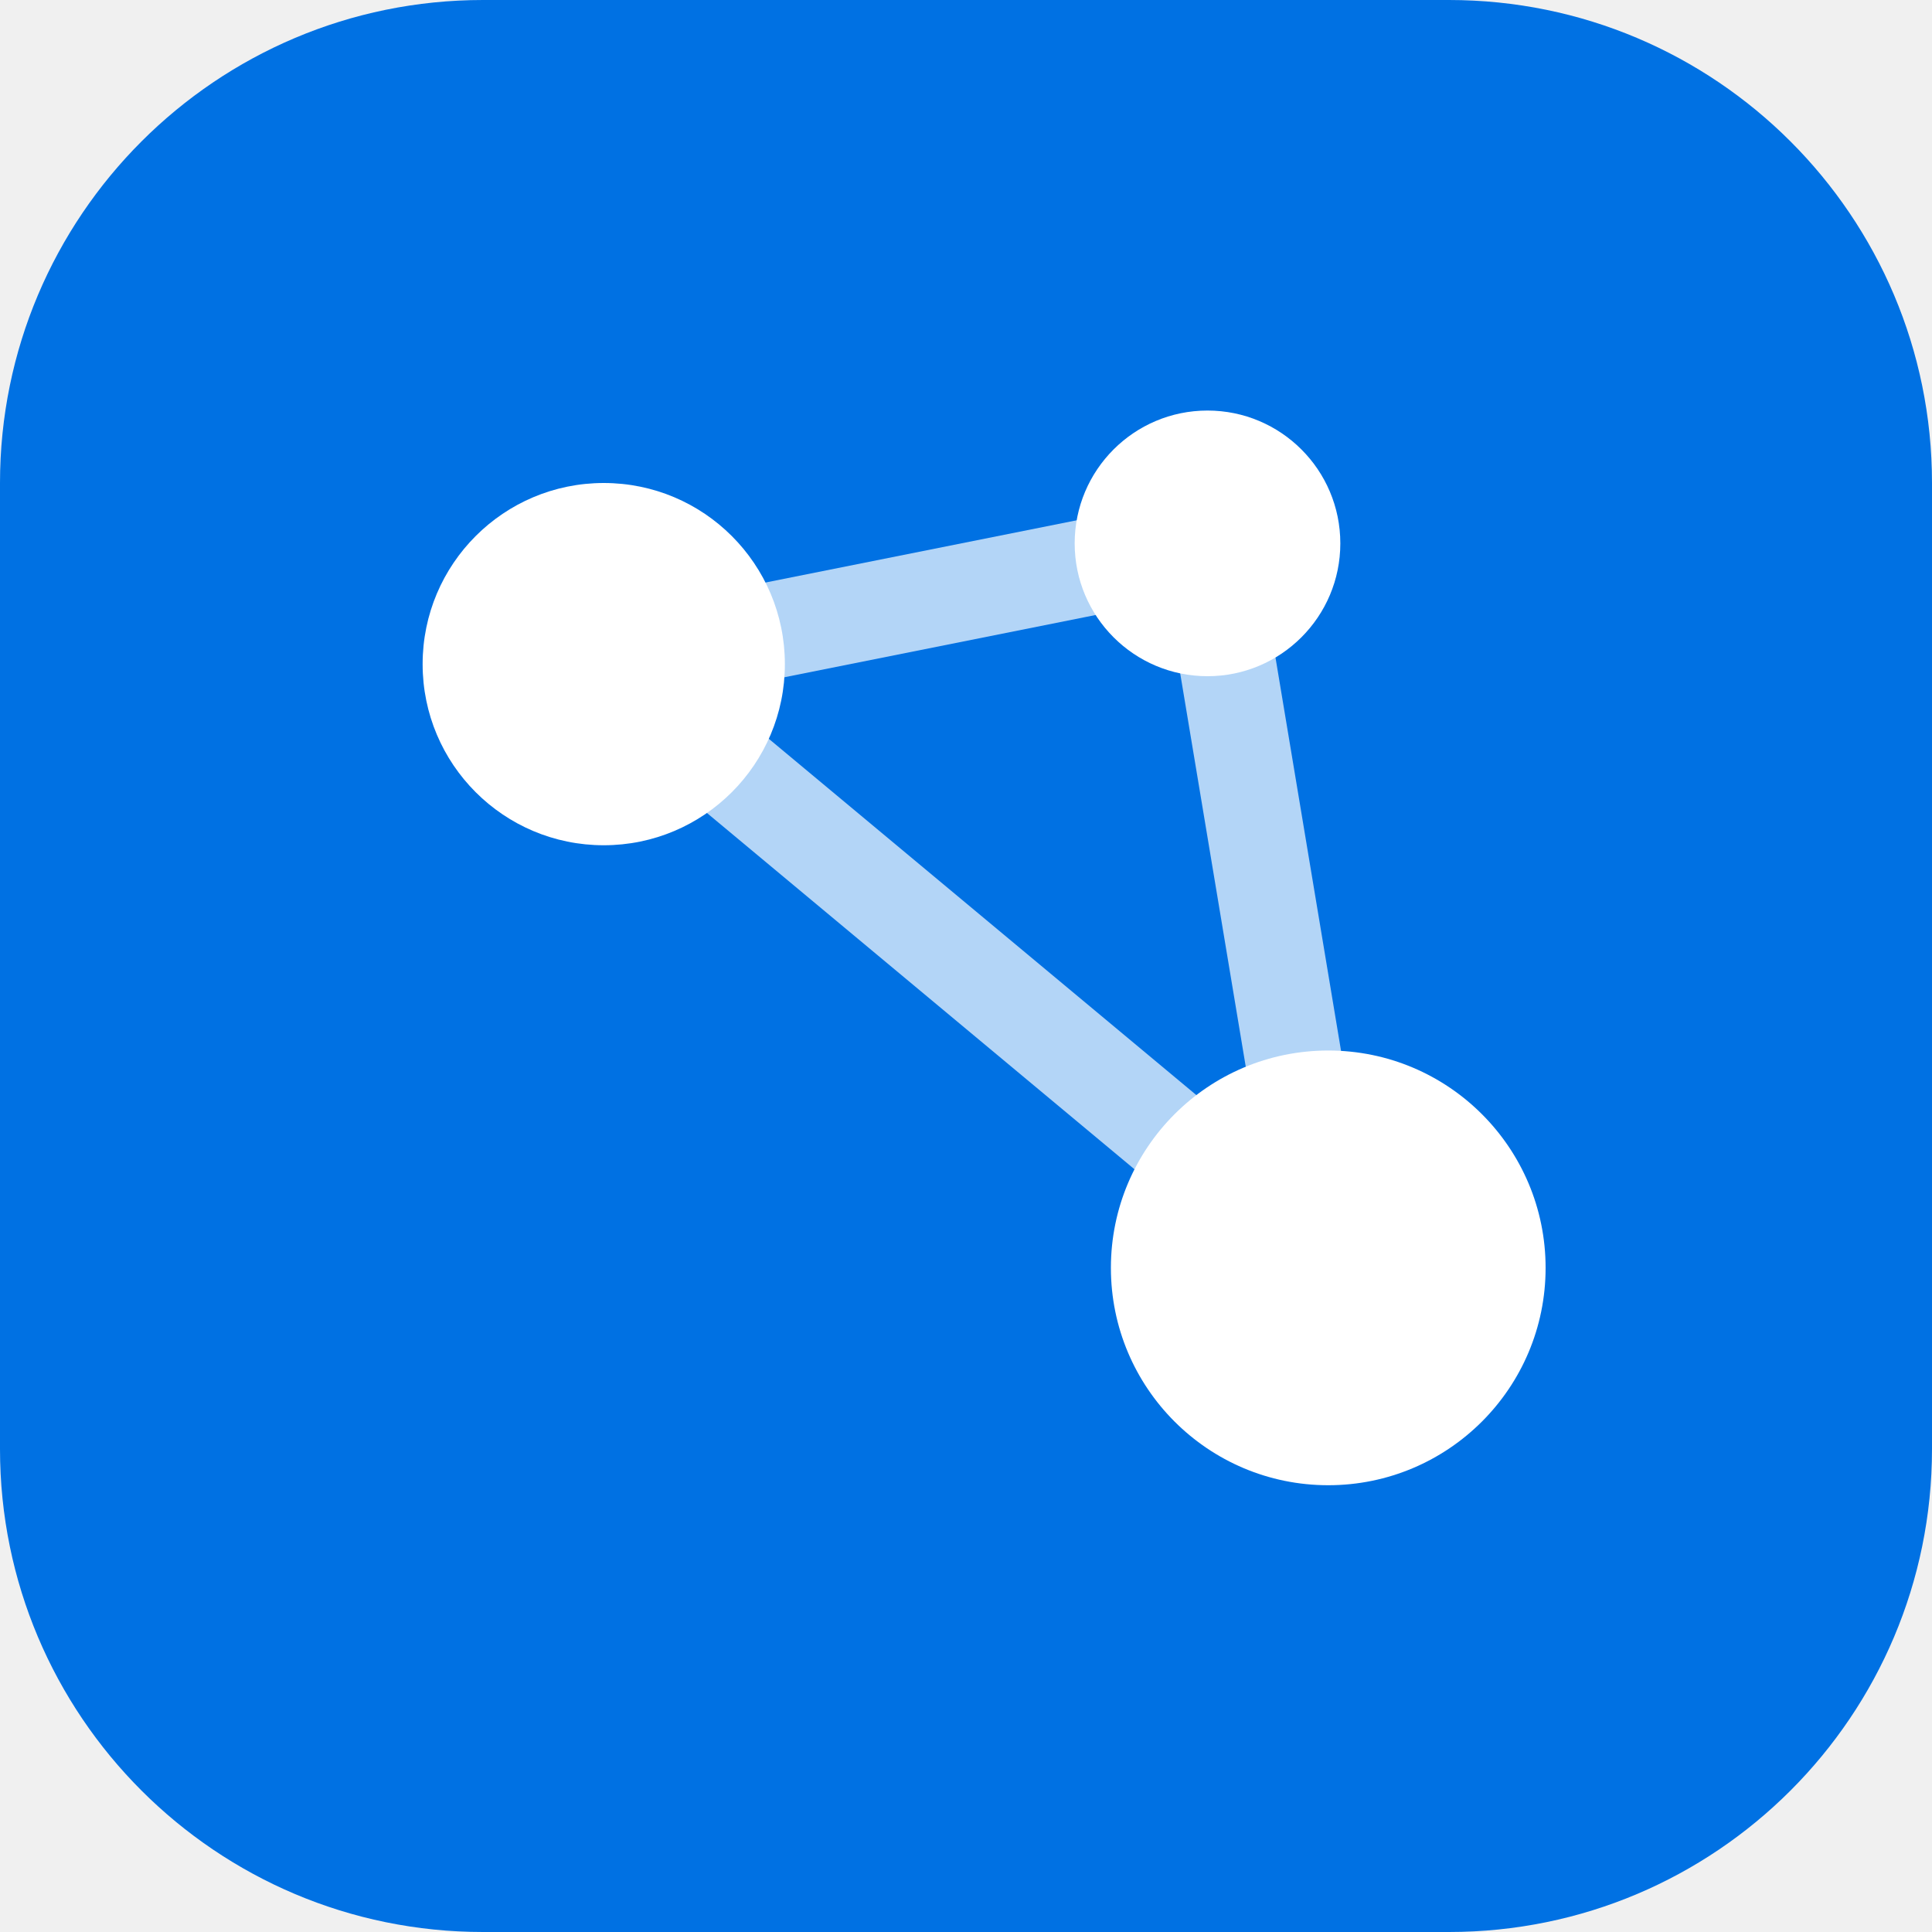
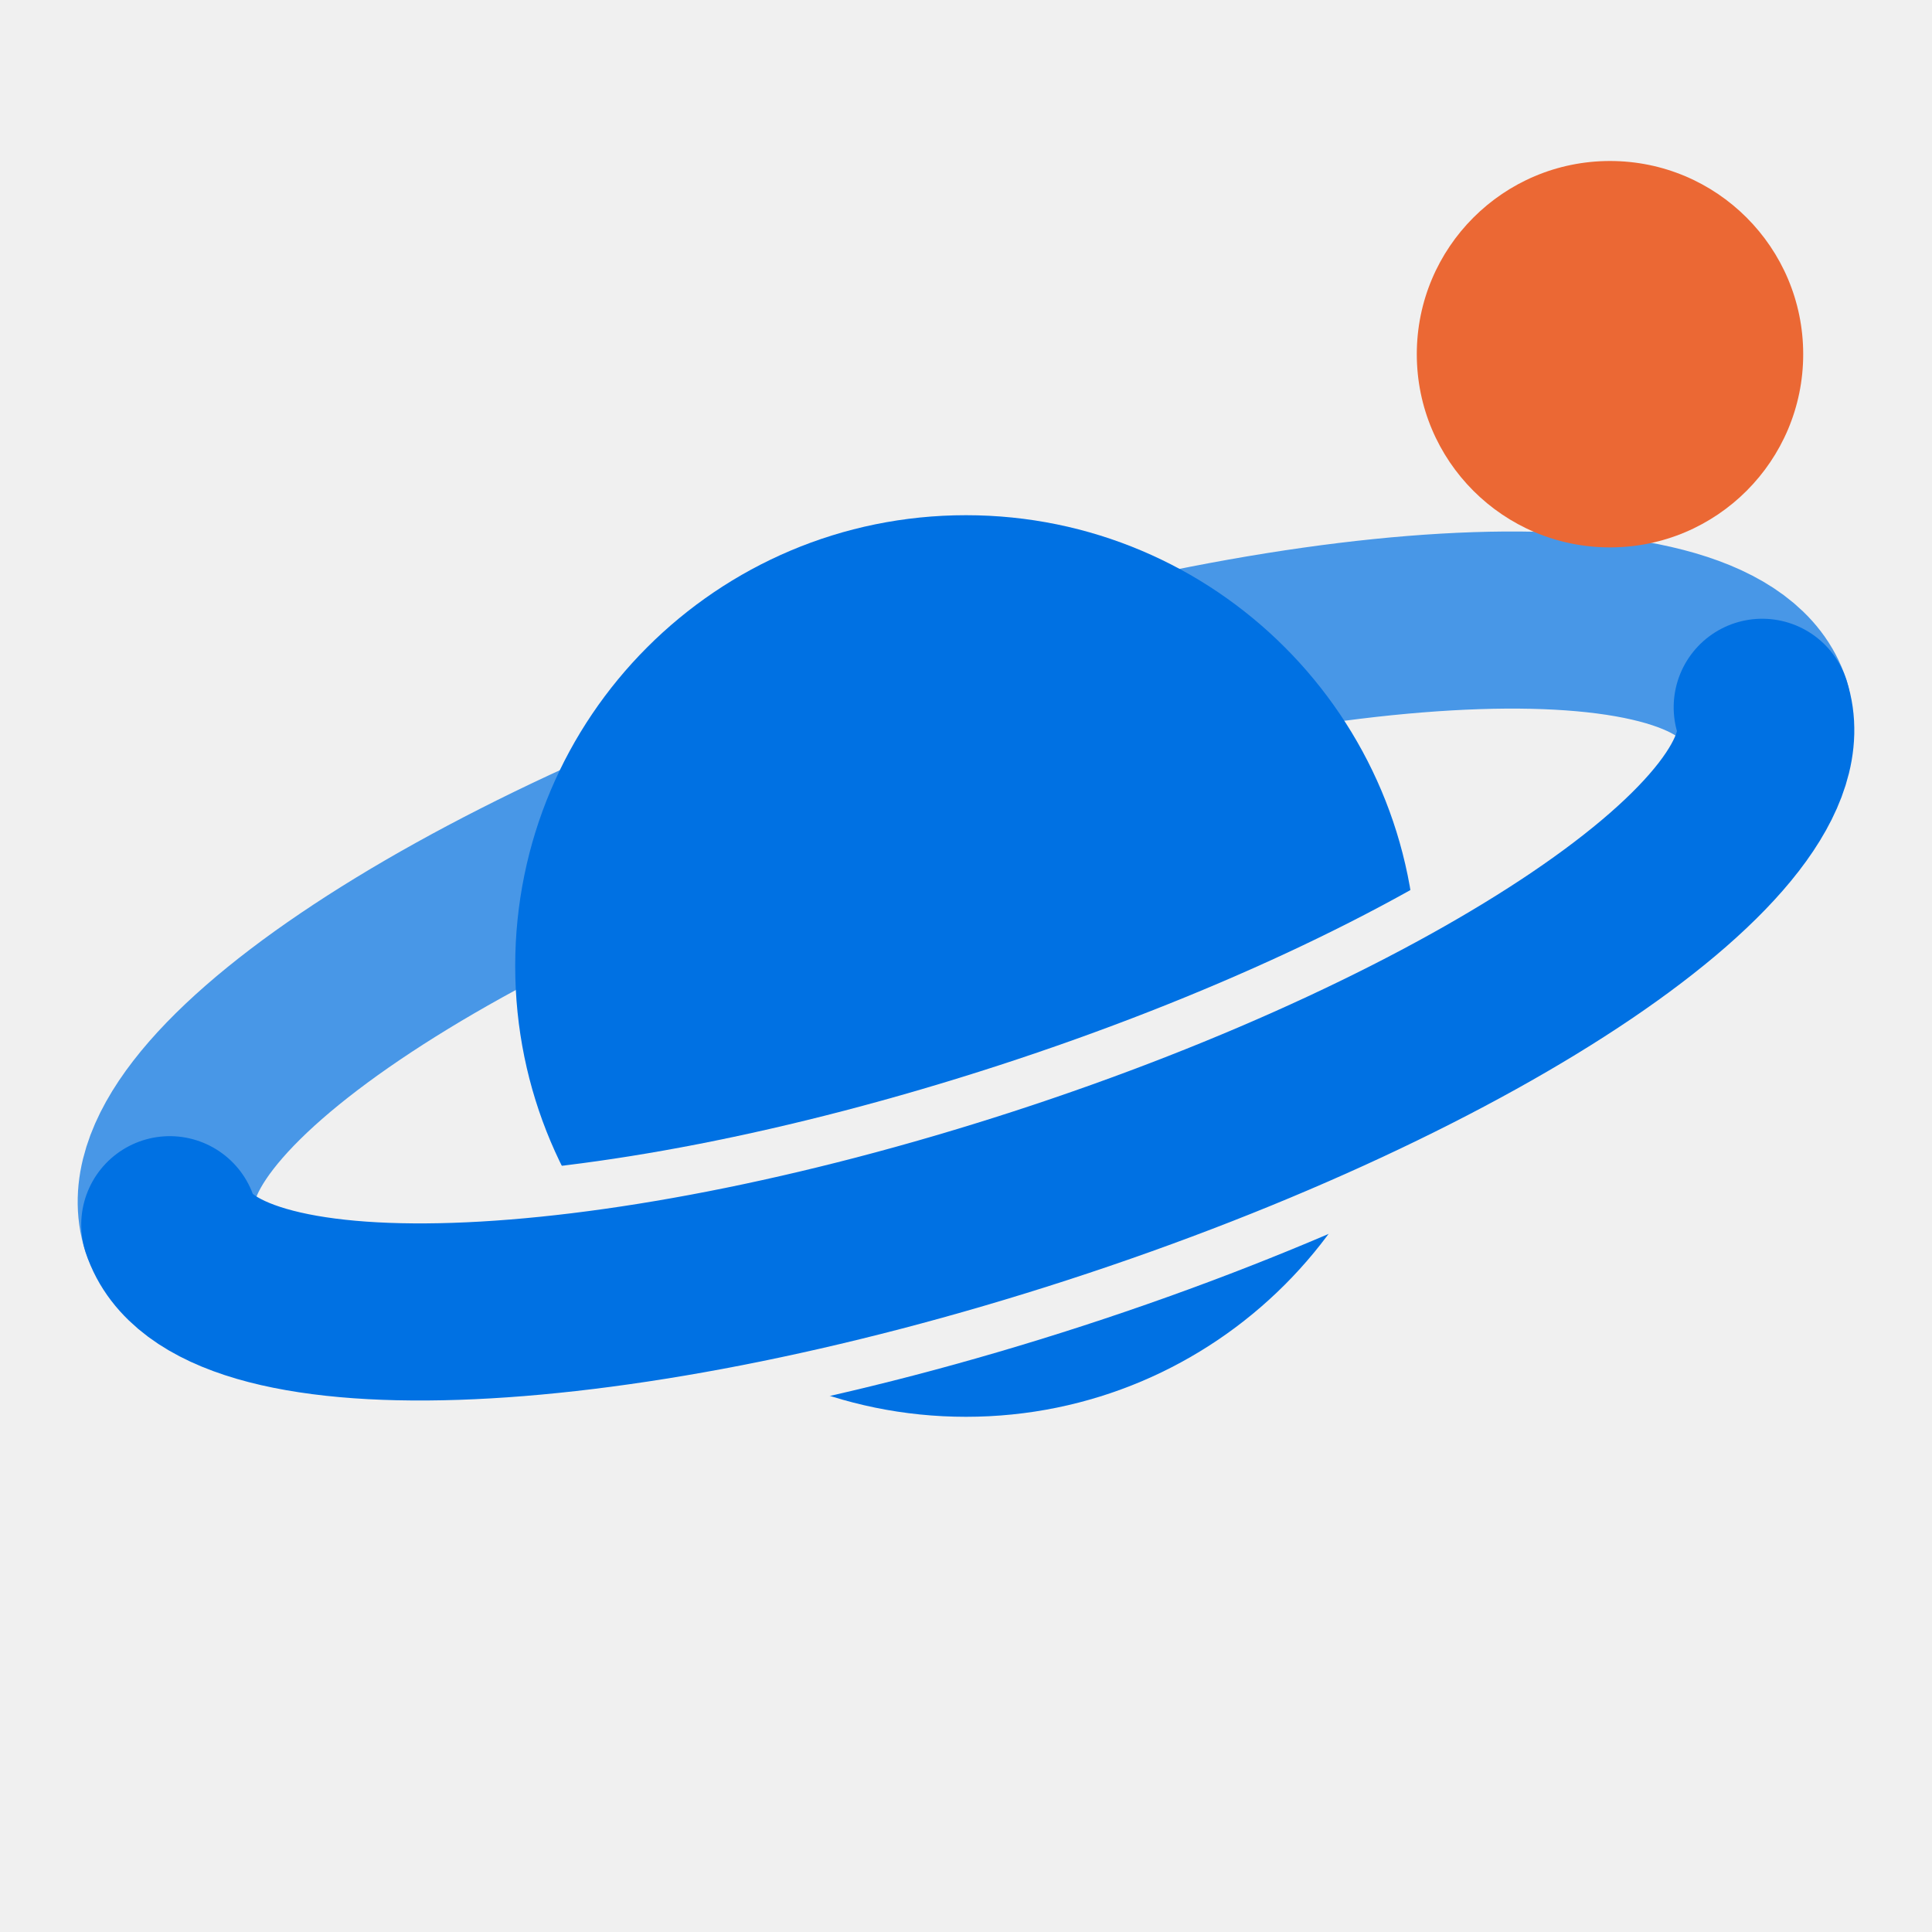
- <svg xmlns="http://www.w3.org/2000/svg" viewBox="0 0 32 32">
-   <rect width="32" height="32" rx="8" fill="#0071e3" />
-   <g stroke="#fff" stroke-width="1.6" opacity=".7">
-     <line x1="10" y1="11" x2="20" y2="9" />
-     <line x1="20" y1="9" x2="22" y2="21" />
-     <line x1="10" y1="11" x2="22" y2="21" />
-   </g>
-   <circle cx="10" cy="11" r="3" fill="#fff" />
-   <circle cx="20" cy="9" r="2.2" fill="#fff" />
-   <circle cx="22" cy="21" r="3.6" fill="#fff" />
+ <svg xmlns="http://www.w3.org/2000/svg" viewBox="0 0 24 24">
+   <defs>
+     <mask id="cut">
+       <rect width="24" height="24" fill="#fff" />
+       <path d="M1.6 12A10.4 3 0 0 0 22.4 12" transform="rotate(-18 12 12)" fill="none" stroke="#000" stroke-width="3.4" />
+     </mask>
+   </defs>
+   <path d="M1.6 12A10.4 3 0 0 1 22.4 12" transform="rotate(-18 12 12)" fill="none" stroke="#0071e3" stroke-width="2.2" stroke-linecap="round" opacity=".7" />
+   <circle cx="12" cy="12" r="5.6" fill="#0071e3" mask="url(#cut)" />
+   <path d="M1.6 12A10.4 3 0 0 0 22.4 12" transform="rotate(-18 12 12)" fill="none" stroke="#0071e3" stroke-width="2.2" stroke-linecap="round" />
+   <circle cx="20" cy="4.4" r="2.4" fill="#eb6834" />
</svg>
